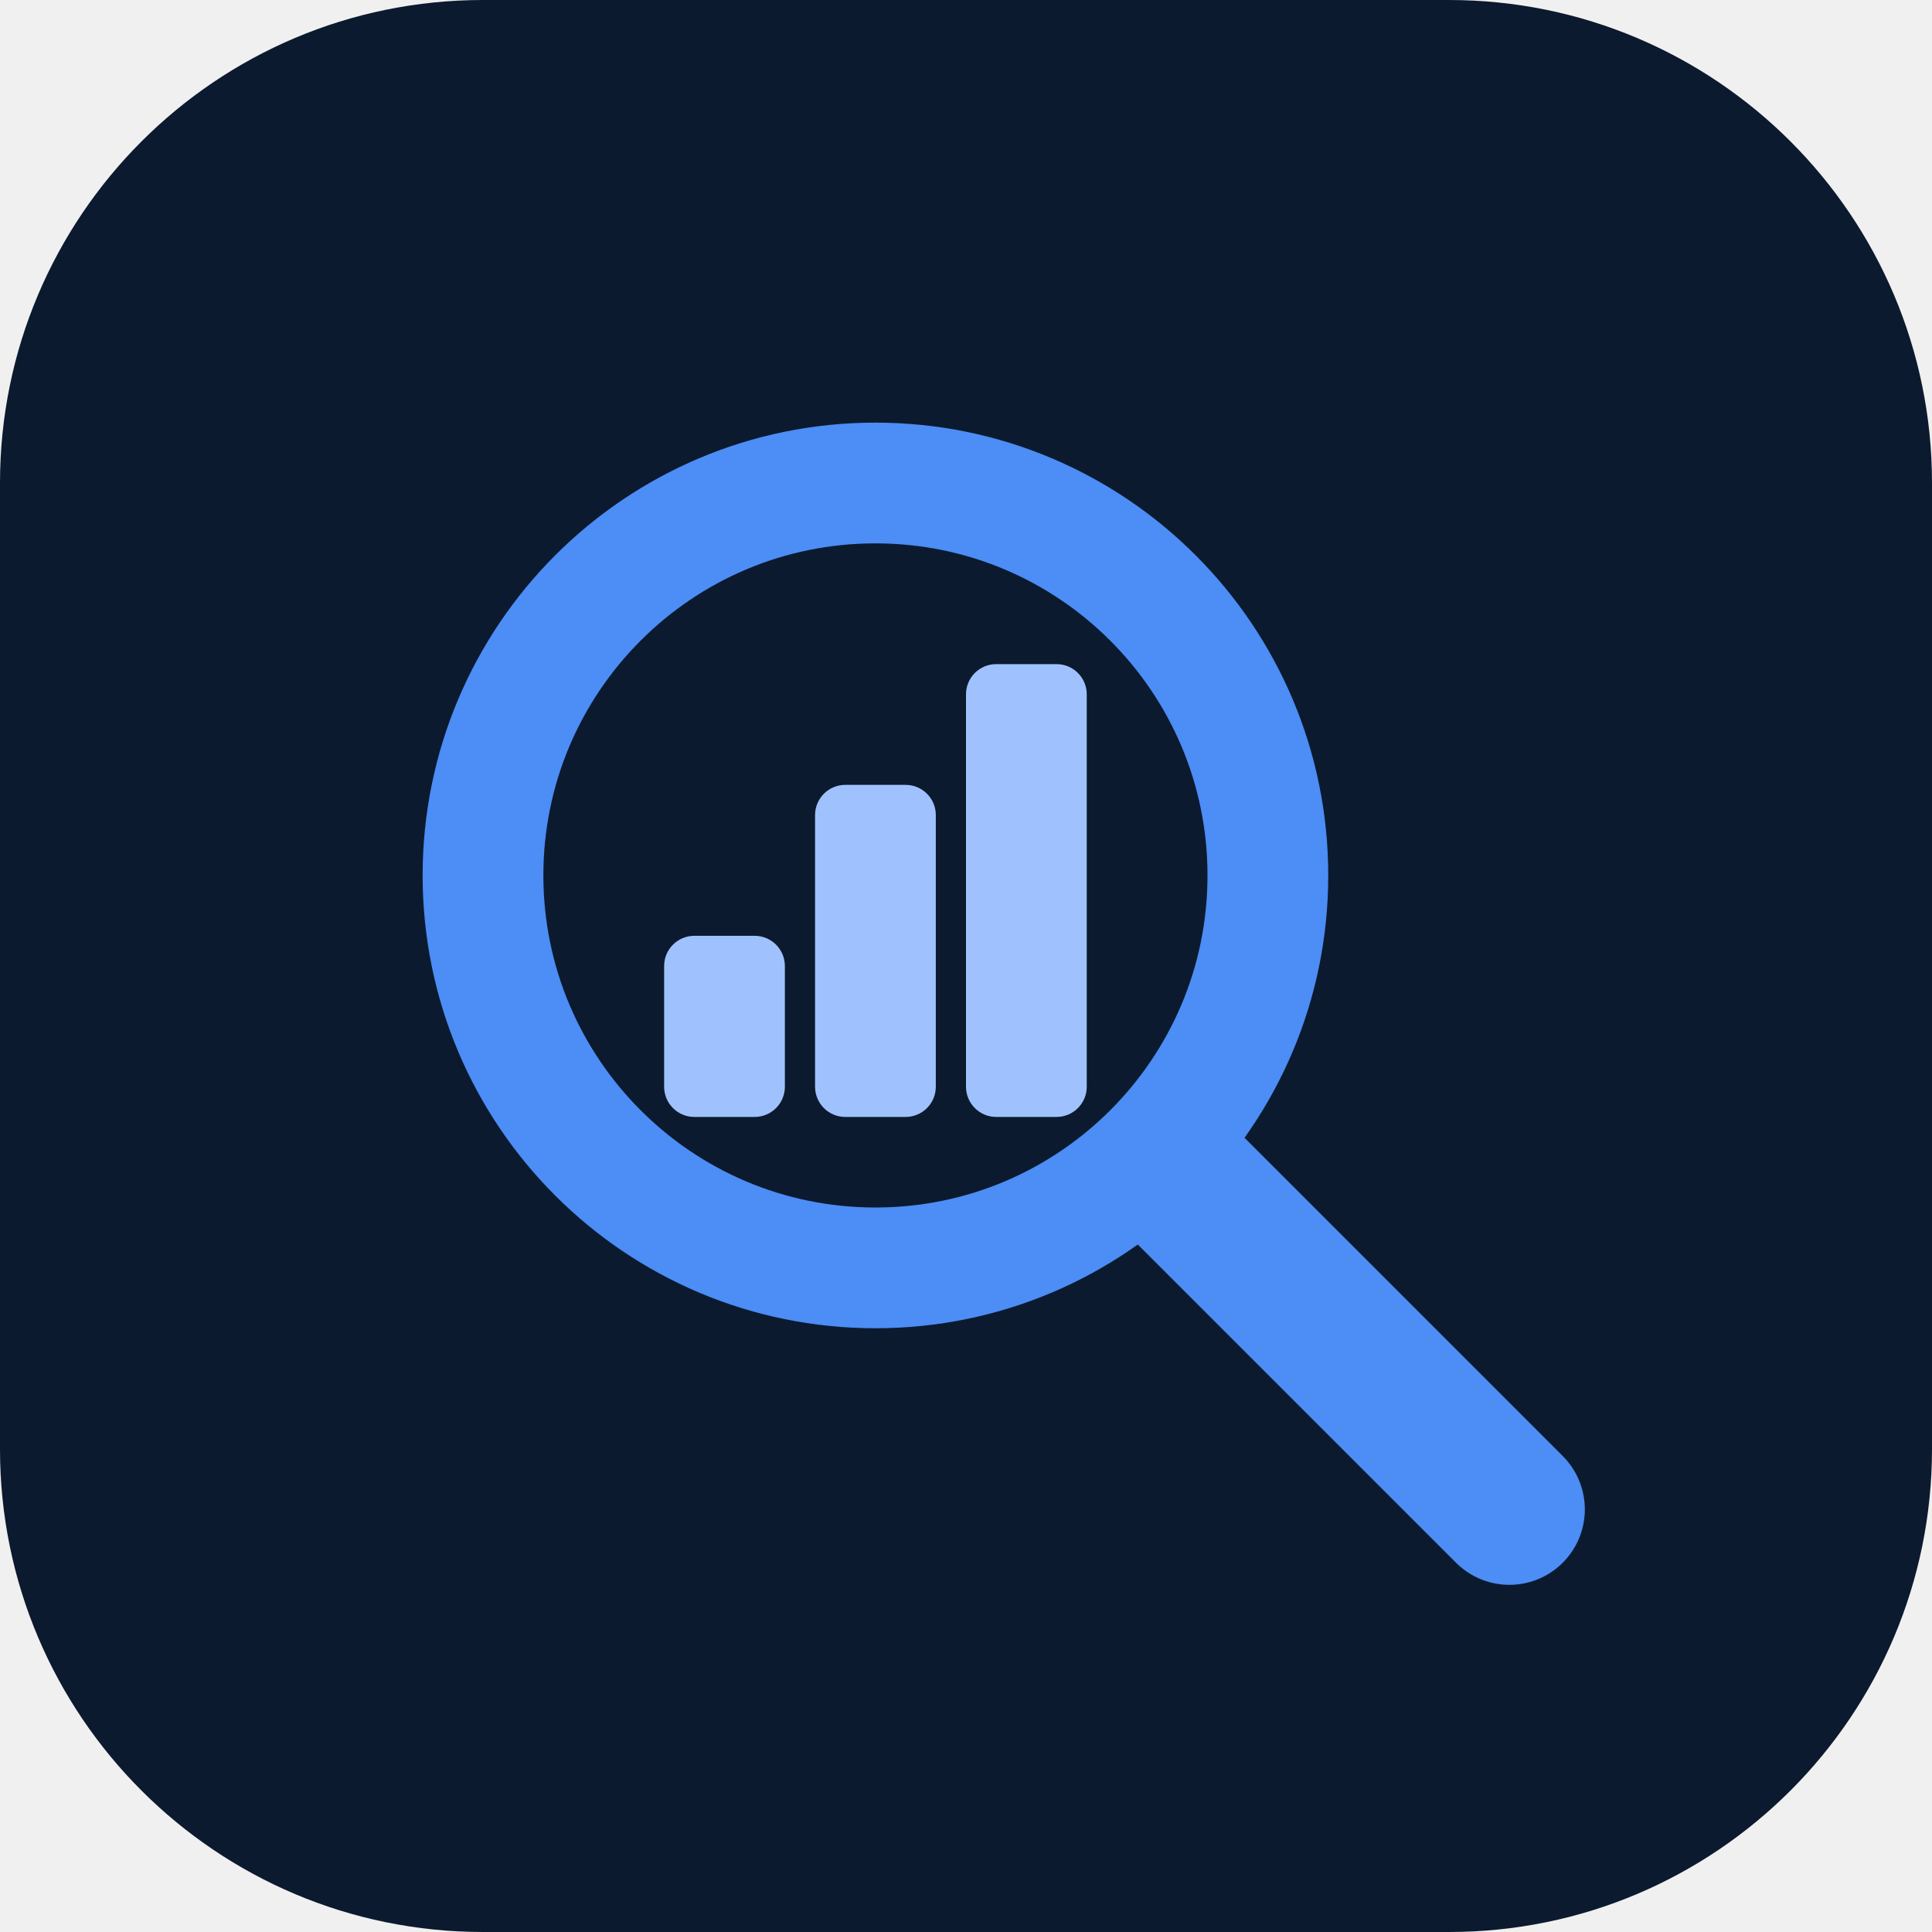
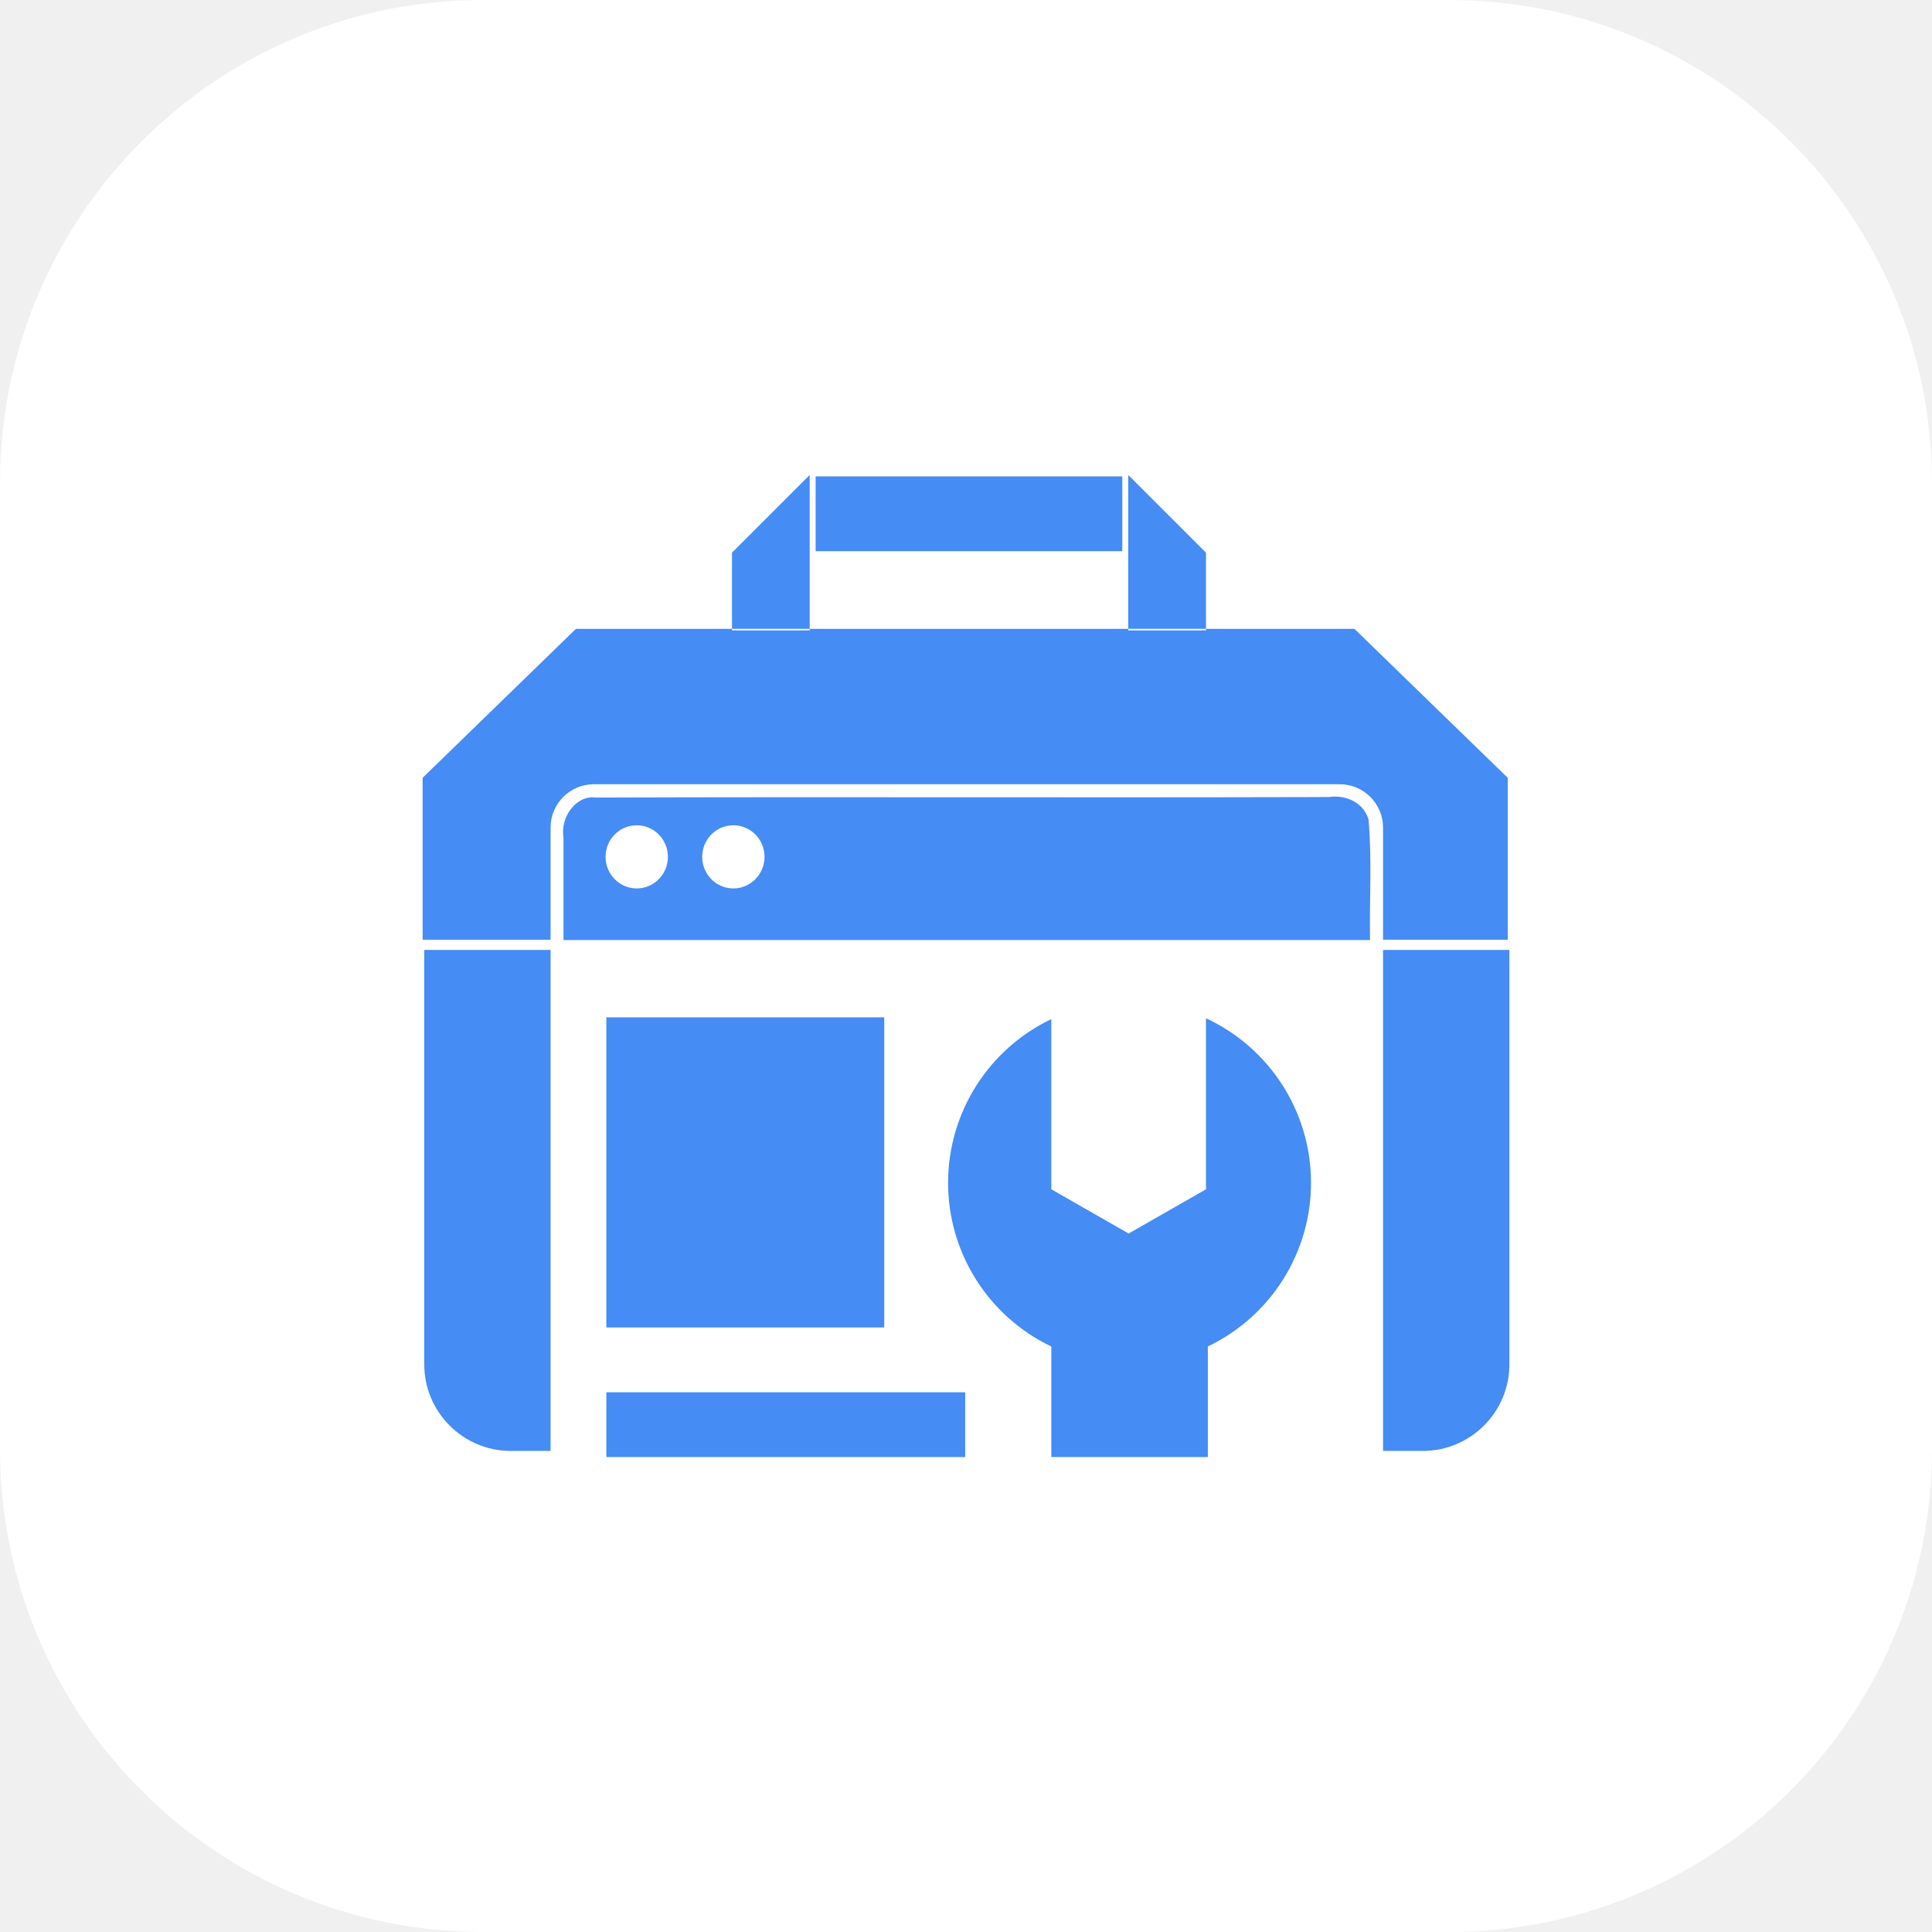
<svg xmlns="http://www.w3.org/2000/svg" viewBox="0 0 64 64" width="64" height="64">
-   <rect width="64" height="64" rx="16" fill="#0b1a2e" />
-   <circle cx="29" cy="29" r="13" fill="none" stroke="#4c8df6" stroke-width="4" />
-   <path d="M39 39 L50 50" stroke="#4c8df6" stroke-width="5" stroke-linecap="round" />
-   <rect x="22" y="31" width="4" height="6" rx="1" fill="#9fc2ff" />
-   <rect x="27" y="26" width="4" height="11" rx="1" fill="#9fc2ff" />
-   <rect x="32" y="22" width="4" height="15" rx="1" fill="#9fc2ff" />
+   <rect width="64" height="64" rx="16" fill="#ffffff" />
+   <g transform="translate(14 14) scale(1.5)">
+     <path d="M8.548 1.156L6.832 2.872v1.682h1.716zm0 3.398v.035H6.832v-.035H3.386L0 7.844v3.577h2.826V8.94c0-.525.429-.954.954-.954h16.476c.525 0 .954.43.954.954v2.48h2.754V7.844l-3.386-3.29H17.3v.035h-1.717v-.035zm7.035 0H17.3V2.872l-1.717-1.716zM8.679 1.188V2.84h6.773V1.188zm11.471 7.07a.834.834 0 00-.132.01l-.543.002c-5.216.014-10.432-.008-15.648.01-.435-.063-.794.436-.716.883v2.264h17.812c-.016-.888.045-1.782-.034-2.666-.104-.342-.427-.502-.739-.502zm-15.422.634a.689.698 0 01.689.698.689.698 0 01-.689.697.689.698 0 01-.688-.697.689.698 0 01.688-.698zm2.134 0a.689.698 0 01.689.698.689.698 0 01-.689.697.689.698 0 01-.688-.697.689.698 0 01.688-.698zM.036 11.645v9.156c0 1.05.858 1.908 1.907 1.908h.883V11.645zm21.174 0v11.064h.882c1.05 0 1.908-.858 1.908-1.908v-9.156zM4.057 13.133v6.85h6.137v-6.85zm13.243.021v3.777l-1.708.977-1.708-.977v-3.758a4.006 4.006 0 000 7.23v2.441h3.457v-2.442a4.006 4.006 0 00-.041-7.248zm-13.243 8.26v1.43h7.925v-1.43z" fill="#458CF5" />
+   </g>
</svg>
